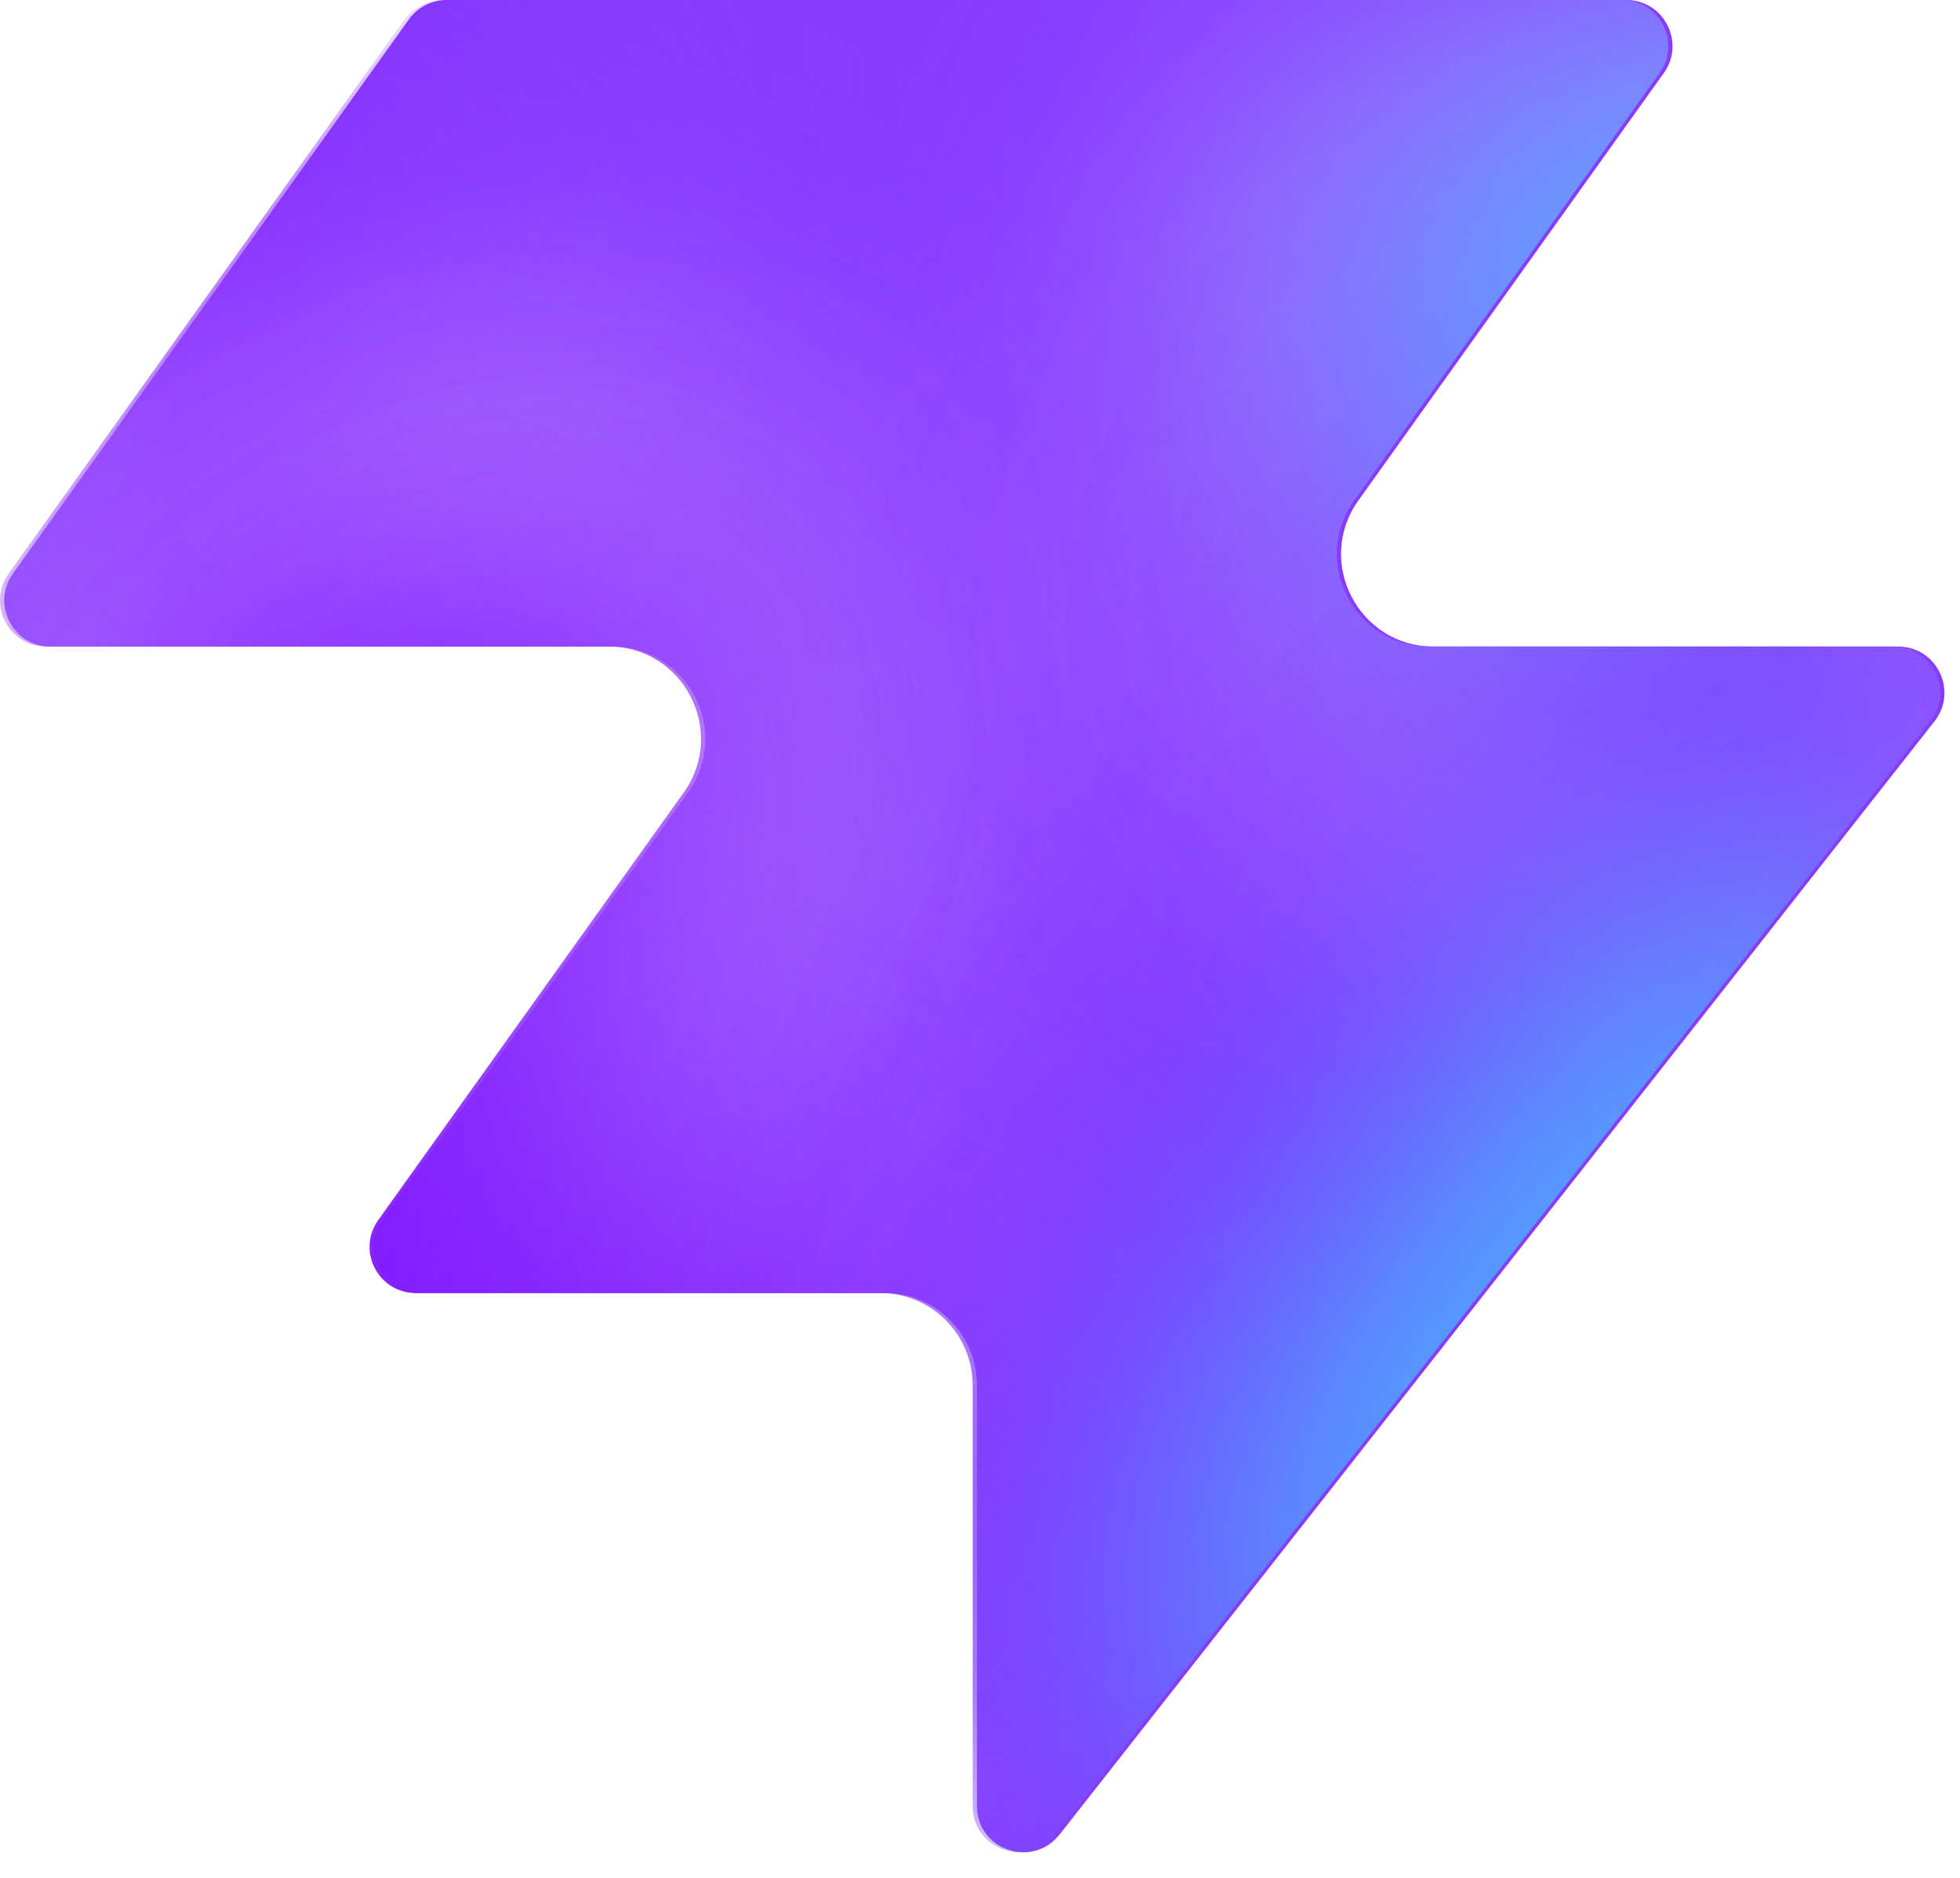
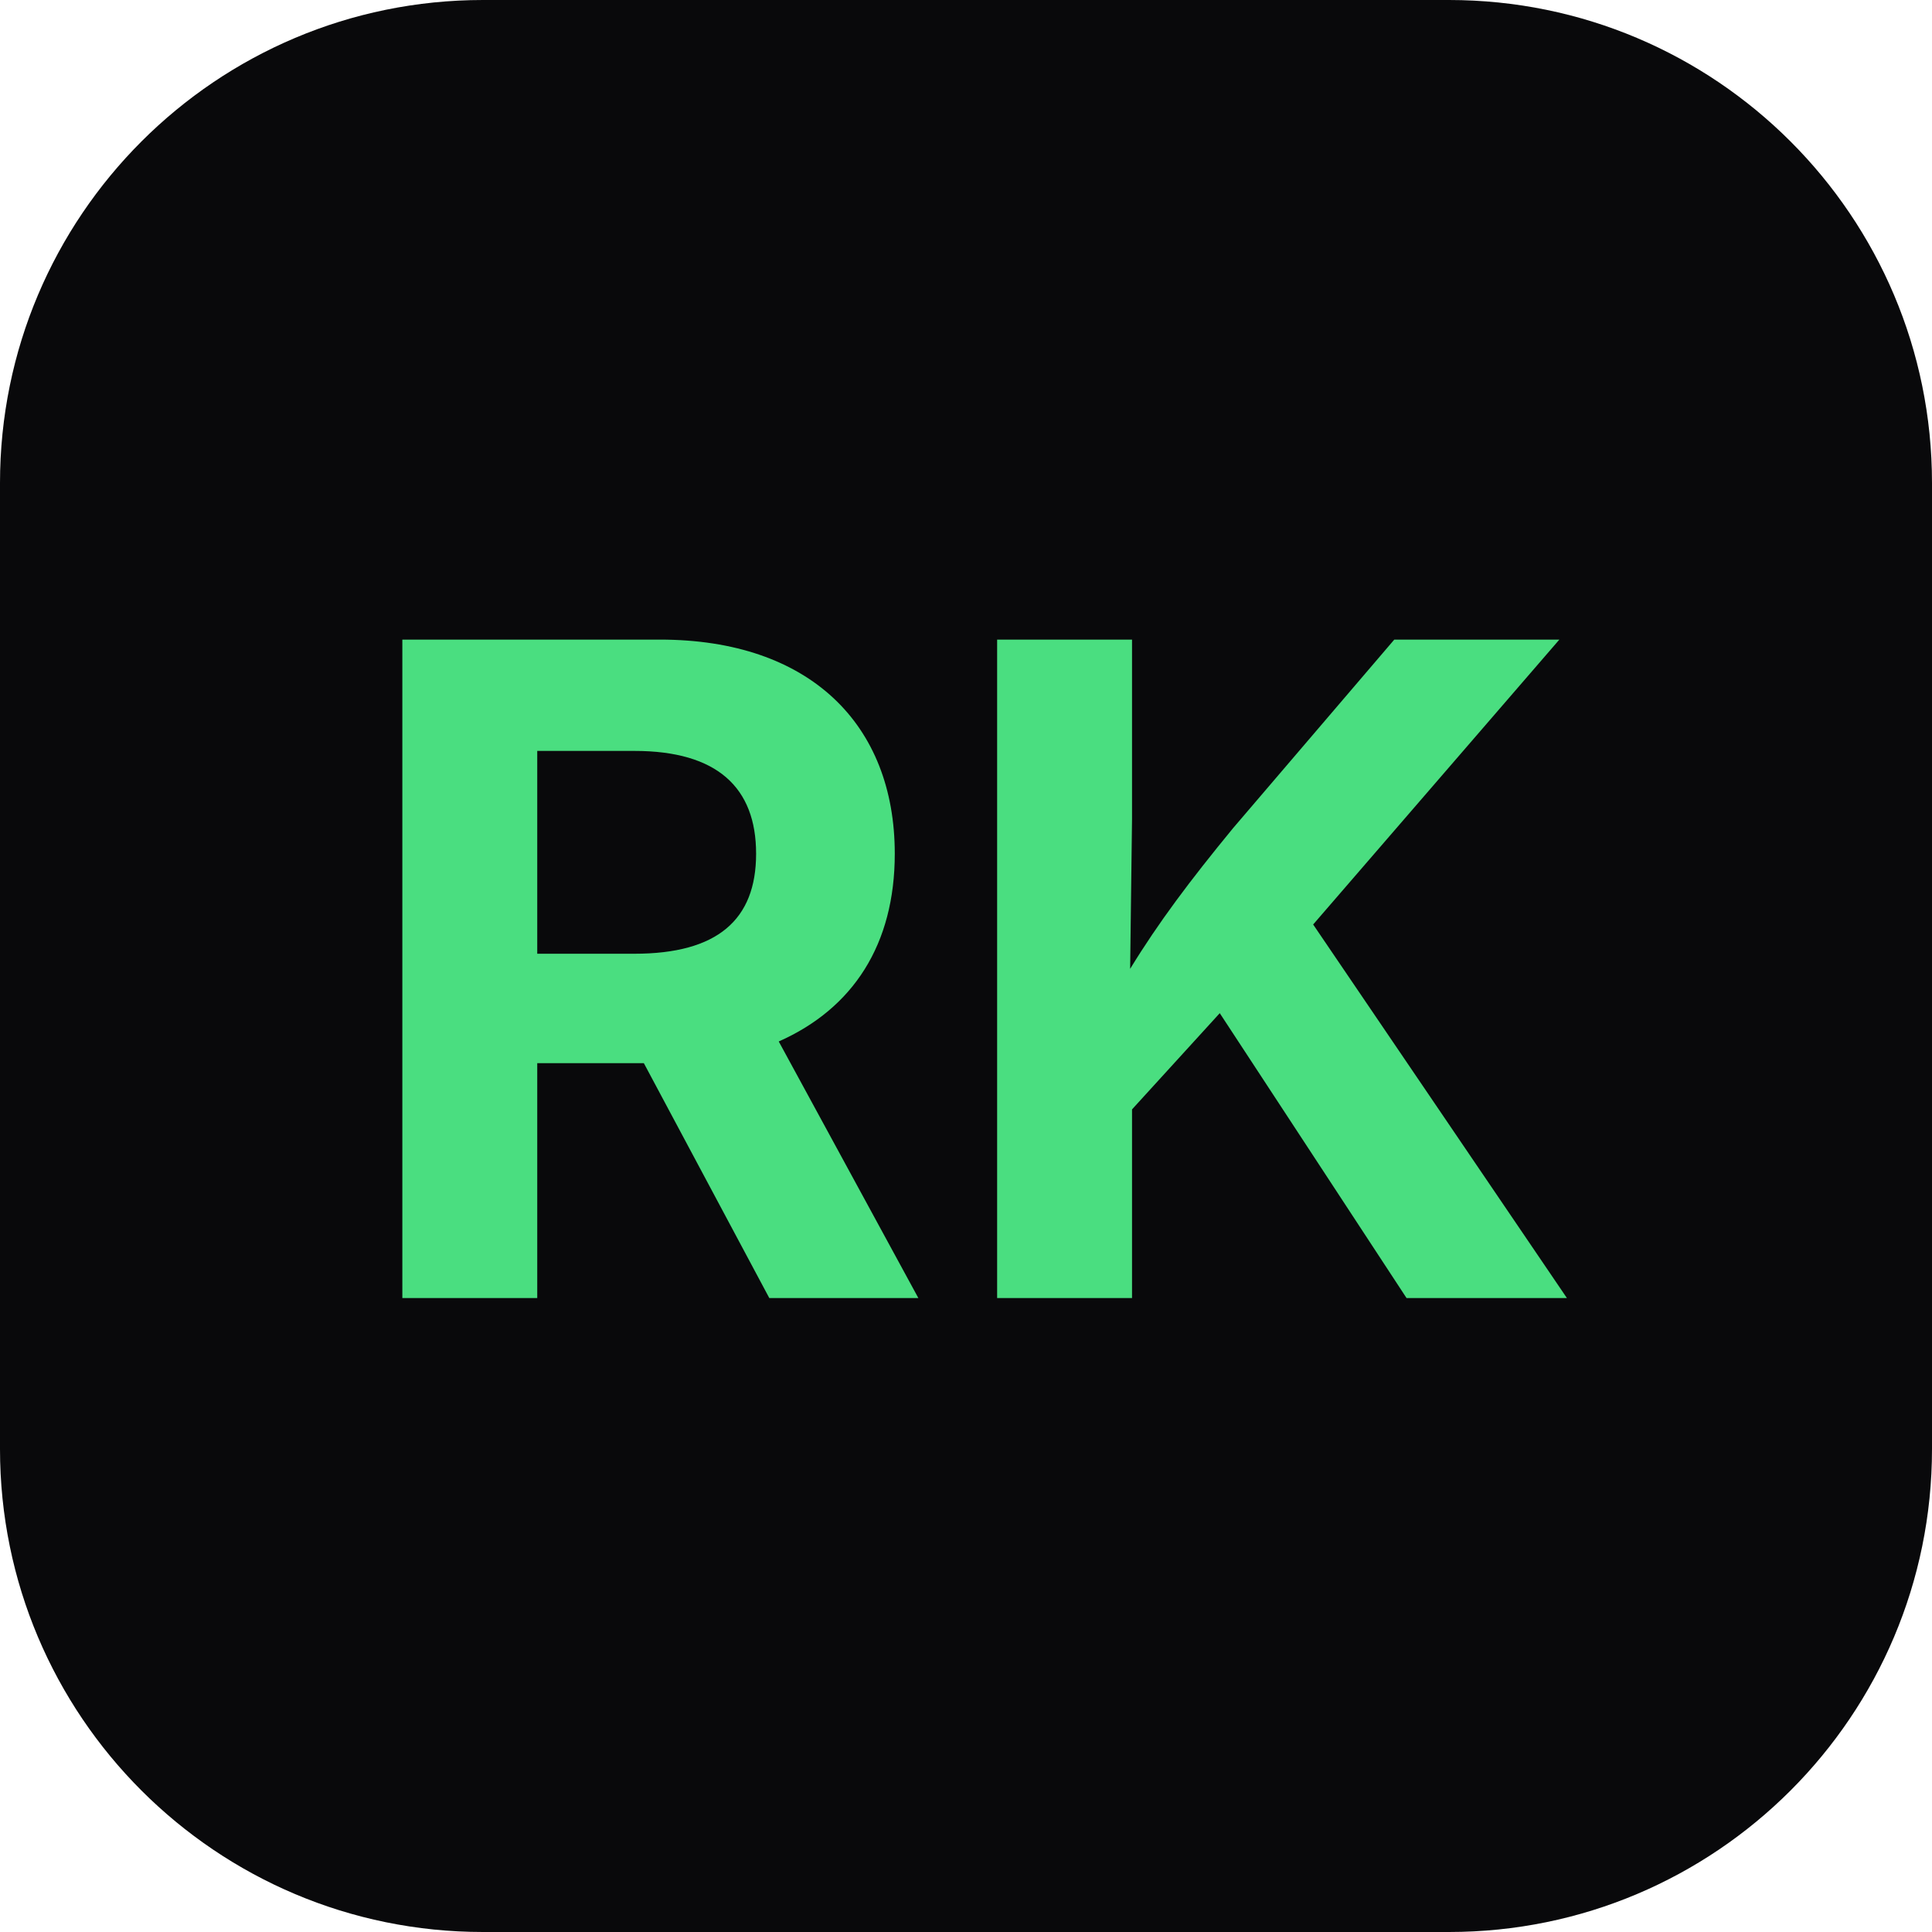
- <svg xmlns="http://www.w3.org/2000/svg" width="48" height="46" fill="none" viewBox="0 0 48 46">
-   <path fill="#863bff" d="M25.946 44.938c-.664.845-2.021.375-2.021-.698V33.937a2.26 2.26 0 0 0-2.262-2.262H10.287c-.92 0-1.456-1.04-.92-1.788l7.48-10.471c1.07-1.497 0-3.578-1.842-3.578H1.237c-.92 0-1.456-1.04-.92-1.788L10.013.474c.214-.297.556-.474.92-.474h28.894c.92 0 1.456 1.04.92 1.788l-7.48 10.471c-1.07 1.498 0 3.579 1.842 3.579h11.377c.943 0 1.473 1.088.89 1.83L25.947 44.94z" style="fill:#863bff;fill:color(display-p3 .525 .23 1);fill-opacity:1" />
-   <mask id="a" width="48" height="46" x="0" y="0" maskUnits="userSpaceOnUse" style="mask-type:alpha">
-     <path fill="#000" d="M25.842 44.938c-.664.844-2.021.375-2.021-.698V33.937a2.26 2.26 0 0 0-2.262-2.262H10.183c-.92 0-1.456-1.04-.92-1.788l7.48-10.471c1.07-1.498 0-3.579-1.842-3.579H1.133c-.92 0-1.456-1.04-.92-1.787L9.91.473c.214-.297.556-.474.92-.474h28.894c.92 0 1.456 1.04.92 1.788l-7.48 10.471c-1.07 1.498 0 3.578 1.842 3.578h11.377c.943 0 1.473 1.088.89 1.832L25.843 44.94z" style="fill:#000;fill-opacity:1" />
-   </mask>
-   <g mask="url(#a)">
-     <g filter="url(#b)">
-       <ellipse cx="5.508" cy="14.704" fill="#ede6ff" rx="5.508" ry="14.704" style="fill:#ede6ff;fill:color(display-p3 .927 .903 1);fill-opacity:1" transform="matrix(.00324 1 1 -.00324 -4.47 31.516)" />
-     </g>
-     <g filter="url(#c)">
-       <ellipse cx="10.399" cy="29.851" fill="#ede6ff" rx="10.399" ry="29.851" style="fill:#ede6ff;fill:color(display-p3 .927 .903 1);fill-opacity:1" transform="matrix(.00324 1 1 -.00324 -39.328 7.883)" />
-     </g>
-     <g filter="url(#d)">
-       <ellipse cx="5.508" cy="30.487" fill="#7e14ff" rx="5.508" ry="30.487" style="fill:#7e14ff;fill:color(display-p3 .492 .077 1);fill-opacity:1" transform="rotate(89.814 -25.913 -14.639)scale(1 -1)" />
-     </g>
-     <g filter="url(#e)">
-       <ellipse cx="5.508" cy="30.599" fill="#7e14ff" rx="5.508" ry="30.599" style="fill:#7e14ff;fill:color(display-p3 .492 .077 1);fill-opacity:1" transform="rotate(89.814 -32.644 -3.334)scale(1 -1)" />
-     </g>
-     <g filter="url(#f)">
-       <ellipse cx="5.508" cy="30.599" fill="#7e14ff" rx="5.508" ry="30.599" style="fill:#7e14ff;fill:color(display-p3 .492 .077 1);fill-opacity:1" transform="matrix(.00324 1 1 -.00324 -34.34 30.47)" />
-     </g>
-     <g filter="url(#g)">
-       <ellipse cx="14.072" cy="22.078" fill="#ede6ff" rx="14.072" ry="22.078" style="fill:#ede6ff;fill:color(display-p3 .927 .903 1);fill-opacity:1" transform="rotate(93.35 24.506 48.493)scale(-1 1)" />
-     </g>
-     <g filter="url(#h)">
-       <ellipse cx="3.47" cy="21.501" fill="#7e14ff" rx="3.47" ry="21.501" style="fill:#7e14ff;fill:color(display-p3 .492 .077 1);fill-opacity:1" transform="rotate(89.009 28.708 47.59)scale(-1 1)" />
-     </g>
-     <g filter="url(#i)">
-       <ellipse cx="3.47" cy="21.501" fill="#7e14ff" rx="3.47" ry="21.501" style="fill:#7e14ff;fill:color(display-p3 .492 .077 1);fill-opacity:1" transform="rotate(89.009 28.708 47.59)scale(-1 1)" />
-     </g>
-     <g filter="url(#j)">
-       <ellipse cx=".387" cy="8.972" fill="#7e14ff" rx="4.407" ry="29.108" style="fill:#7e14ff;fill:color(display-p3 .492 .077 1);fill-opacity:1" transform="rotate(39.51 .387 8.972)" />
-     </g>
-     <g filter="url(#k)">
-       <ellipse cx="47.523" cy="-6.092" fill="#7e14ff" rx="4.407" ry="29.108" style="fill:#7e14ff;fill:color(display-p3 .492 .077 1);fill-opacity:1" transform="rotate(37.892 47.523 -6.092)" />
-     </g>
-     <g filter="url(#l)">
-       <ellipse cx="41.412" cy="6.333" fill="#47bfff" rx="5.971" ry="9.665" style="fill:#47bfff;fill:color(display-p3 .28 .748 1);fill-opacity:1" transform="rotate(37.892 41.412 6.333)" />
-     </g>
-     <g filter="url(#m)">
-       <ellipse cx="-1.879" cy="38.332" fill="#7e14ff" rx="4.407" ry="29.108" style="fill:#7e14ff;fill:color(display-p3 .492 .077 1);fill-opacity:1" transform="rotate(37.892 -1.88 38.332)" />
-     </g>
-     <g filter="url(#n)">
-       <ellipse cx="-1.879" cy="38.332" fill="#7e14ff" rx="4.407" ry="29.108" style="fill:#7e14ff;fill:color(display-p3 .492 .077 1);fill-opacity:1" transform="rotate(37.892 -1.88 38.332)" />
-     </g>
-     <g filter="url(#o)">
-       <ellipse cx="35.651" cy="29.907" fill="#7e14ff" rx="4.407" ry="29.108" style="fill:#7e14ff;fill:color(display-p3 .492 .077 1);fill-opacity:1" transform="rotate(37.892 35.651 29.907)" />
-     </g>
-     <g filter="url(#p)">
-       <ellipse cx="38.418" cy="32.4" fill="#47bfff" rx="5.971" ry="15.297" style="fill:#47bfff;fill:color(display-p3 .28 .748 1);fill-opacity:1" transform="rotate(37.892 38.418 32.4)" />
-     </g>
-   </g>
-   <defs>
-     <filter id="b" width="60.045" height="41.654" x="-19.77" y="16.149" color-interpolation-filters="sRGB" filterUnits="userSpaceOnUse">
-       <feFlood flood-opacity="0" result="BackgroundImageFix" />
-       <feBlend in="SourceGraphic" in2="BackgroundImageFix" result="shape" />
-       <feGaussianBlur result="effect1_foregroundBlur_2002_17158" stdDeviation="7.659" />
-     </filter>
-     <filter id="c" width="90.34" height="51.437" x="-54.613" y="-7.533" color-interpolation-filters="sRGB" filterUnits="userSpaceOnUse">
-       <feFlood flood-opacity="0" result="BackgroundImageFix" />
-       <feBlend in="SourceGraphic" in2="BackgroundImageFix" result="shape" />
-       <feGaussianBlur result="effect1_foregroundBlur_2002_17158" stdDeviation="7.659" />
-     </filter>
-     <filter id="d" width="79.355" height="29.4" x="-49.64" y="2.03" color-interpolation-filters="sRGB" filterUnits="userSpaceOnUse">
-       <feFlood flood-opacity="0" result="BackgroundImageFix" />
-       <feBlend in="SourceGraphic" in2="BackgroundImageFix" result="shape" />
-       <feGaussianBlur result="effect1_foregroundBlur_2002_17158" stdDeviation="4.596" />
-     </filter>
-     <filter id="e" width="79.579" height="29.4" x="-45.045" y="20.029" color-interpolation-filters="sRGB" filterUnits="userSpaceOnUse">
-       <feFlood flood-opacity="0" result="BackgroundImageFix" />
-       <feBlend in="SourceGraphic" in2="BackgroundImageFix" result="shape" />
-       <feGaussianBlur result="effect1_foregroundBlur_2002_17158" stdDeviation="4.596" />
-     </filter>
-     <filter id="f" width="79.579" height="29.4" x="-43.513" y="21.178" color-interpolation-filters="sRGB" filterUnits="userSpaceOnUse">
-       <feFlood flood-opacity="0" result="BackgroundImageFix" />
-       <feBlend in="SourceGraphic" in2="BackgroundImageFix" result="shape" />
-       <feGaussianBlur result="effect1_foregroundBlur_2002_17158" stdDeviation="4.596" />
-     </filter>
-     <filter id="g" width="74.749" height="58.852" x="15.756" y="-17.901" color-interpolation-filters="sRGB" filterUnits="userSpaceOnUse">
-       <feFlood flood-opacity="0" result="BackgroundImageFix" />
-       <feBlend in="SourceGraphic" in2="BackgroundImageFix" result="shape" />
-       <feGaussianBlur result="effect1_foregroundBlur_2002_17158" stdDeviation="7.659" />
-     </filter>
-     <filter id="h" width="61.377" height="25.362" x="23.548" y="2.284" color-interpolation-filters="sRGB" filterUnits="userSpaceOnUse">
-       <feFlood flood-opacity="0" result="BackgroundImageFix" />
-       <feBlend in="SourceGraphic" in2="BackgroundImageFix" result="shape" />
-       <feGaussianBlur result="effect1_foregroundBlur_2002_17158" stdDeviation="4.596" />
-     </filter>
-     <filter id="i" width="61.377" height="25.362" x="23.548" y="2.284" color-interpolation-filters="sRGB" filterUnits="userSpaceOnUse">
-       <feFlood flood-opacity="0" result="BackgroundImageFix" />
-       <feBlend in="SourceGraphic" in2="BackgroundImageFix" result="shape" />
-       <feGaussianBlur result="effect1_foregroundBlur_2002_17158" stdDeviation="4.596" />
-     </filter>
-     <filter id="j" width="56.045" height="63.649" x="-27.636" y="-22.853" color-interpolation-filters="sRGB" filterUnits="userSpaceOnUse">
-       <feFlood flood-opacity="0" result="BackgroundImageFix" />
-       <feBlend in="SourceGraphic" in2="BackgroundImageFix" result="shape" />
-       <feGaussianBlur result="effect1_foregroundBlur_2002_17158" stdDeviation="4.596" />
-     </filter>
-     <filter id="k" width="54.814" height="64.646" x="20.116" y="-38.415" color-interpolation-filters="sRGB" filterUnits="userSpaceOnUse">
-       <feFlood flood-opacity="0" result="BackgroundImageFix" />
-       <feBlend in="SourceGraphic" in2="BackgroundImageFix" result="shape" />
-       <feGaussianBlur result="effect1_foregroundBlur_2002_17158" stdDeviation="4.596" />
-     </filter>
-     <filter id="l" width="33.541" height="35.313" x="24.641" y="-11.323" color-interpolation-filters="sRGB" filterUnits="userSpaceOnUse">
-       <feFlood flood-opacity="0" result="BackgroundImageFix" />
-       <feBlend in="SourceGraphic" in2="BackgroundImageFix" result="shape" />
-       <feGaussianBlur result="effect1_foregroundBlur_2002_17158" stdDeviation="4.596" />
-     </filter>
-     <filter id="m" width="54.814" height="64.646" x="-29.286" y="6.009" color-interpolation-filters="sRGB" filterUnits="userSpaceOnUse">
-       <feFlood flood-opacity="0" result="BackgroundImageFix" />
-       <feBlend in="SourceGraphic" in2="BackgroundImageFix" result="shape" />
-       <feGaussianBlur result="effect1_foregroundBlur_2002_17158" stdDeviation="4.596" />
-     </filter>
-     <filter id="n" width="54.814" height="64.646" x="-29.286" y="6.009" color-interpolation-filters="sRGB" filterUnits="userSpaceOnUse">
-       <feFlood flood-opacity="0" result="BackgroundImageFix" />
-       <feBlend in="SourceGraphic" in2="BackgroundImageFix" result="shape" />
-       <feGaussianBlur result="effect1_foregroundBlur_2002_17158" stdDeviation="4.596" />
-     </filter>
-     <filter id="o" width="54.814" height="64.646" x="8.244" y="-2.416" color-interpolation-filters="sRGB" filterUnits="userSpaceOnUse">
-       <feFlood flood-opacity="0" result="BackgroundImageFix" />
-       <feBlend in="SourceGraphic" in2="BackgroundImageFix" result="shape" />
-       <feGaussianBlur result="effect1_foregroundBlur_2002_17158" stdDeviation="4.596" />
-     </filter>
-     <filter id="p" width="39.409" height="43.623" x="18.713" y="10.588" color-interpolation-filters="sRGB" filterUnits="userSpaceOnUse">
-       <feFlood flood-opacity="0" result="BackgroundImageFix" />
-       <feBlend in="SourceGraphic" in2="BackgroundImageFix" result="shape" />
-       <feGaussianBlur result="effect1_foregroundBlur_2002_17158" stdDeviation="4.596" />
-     </filter>
-   </defs>
+ <svg xmlns="http://www.w3.org/2000/svg" width="32" height="32" viewBox="0 0 32 32" fill="none">
+   <rect width="32" height="32" rx="8" fill="#09090b" />
+   <text x="16" y="21.5" text-anchor="middle" font-family="system-ui, -apple-system, sans-serif" font-weight="700" font-size="15" fill="#4ade80">RK</text>
</svg>
